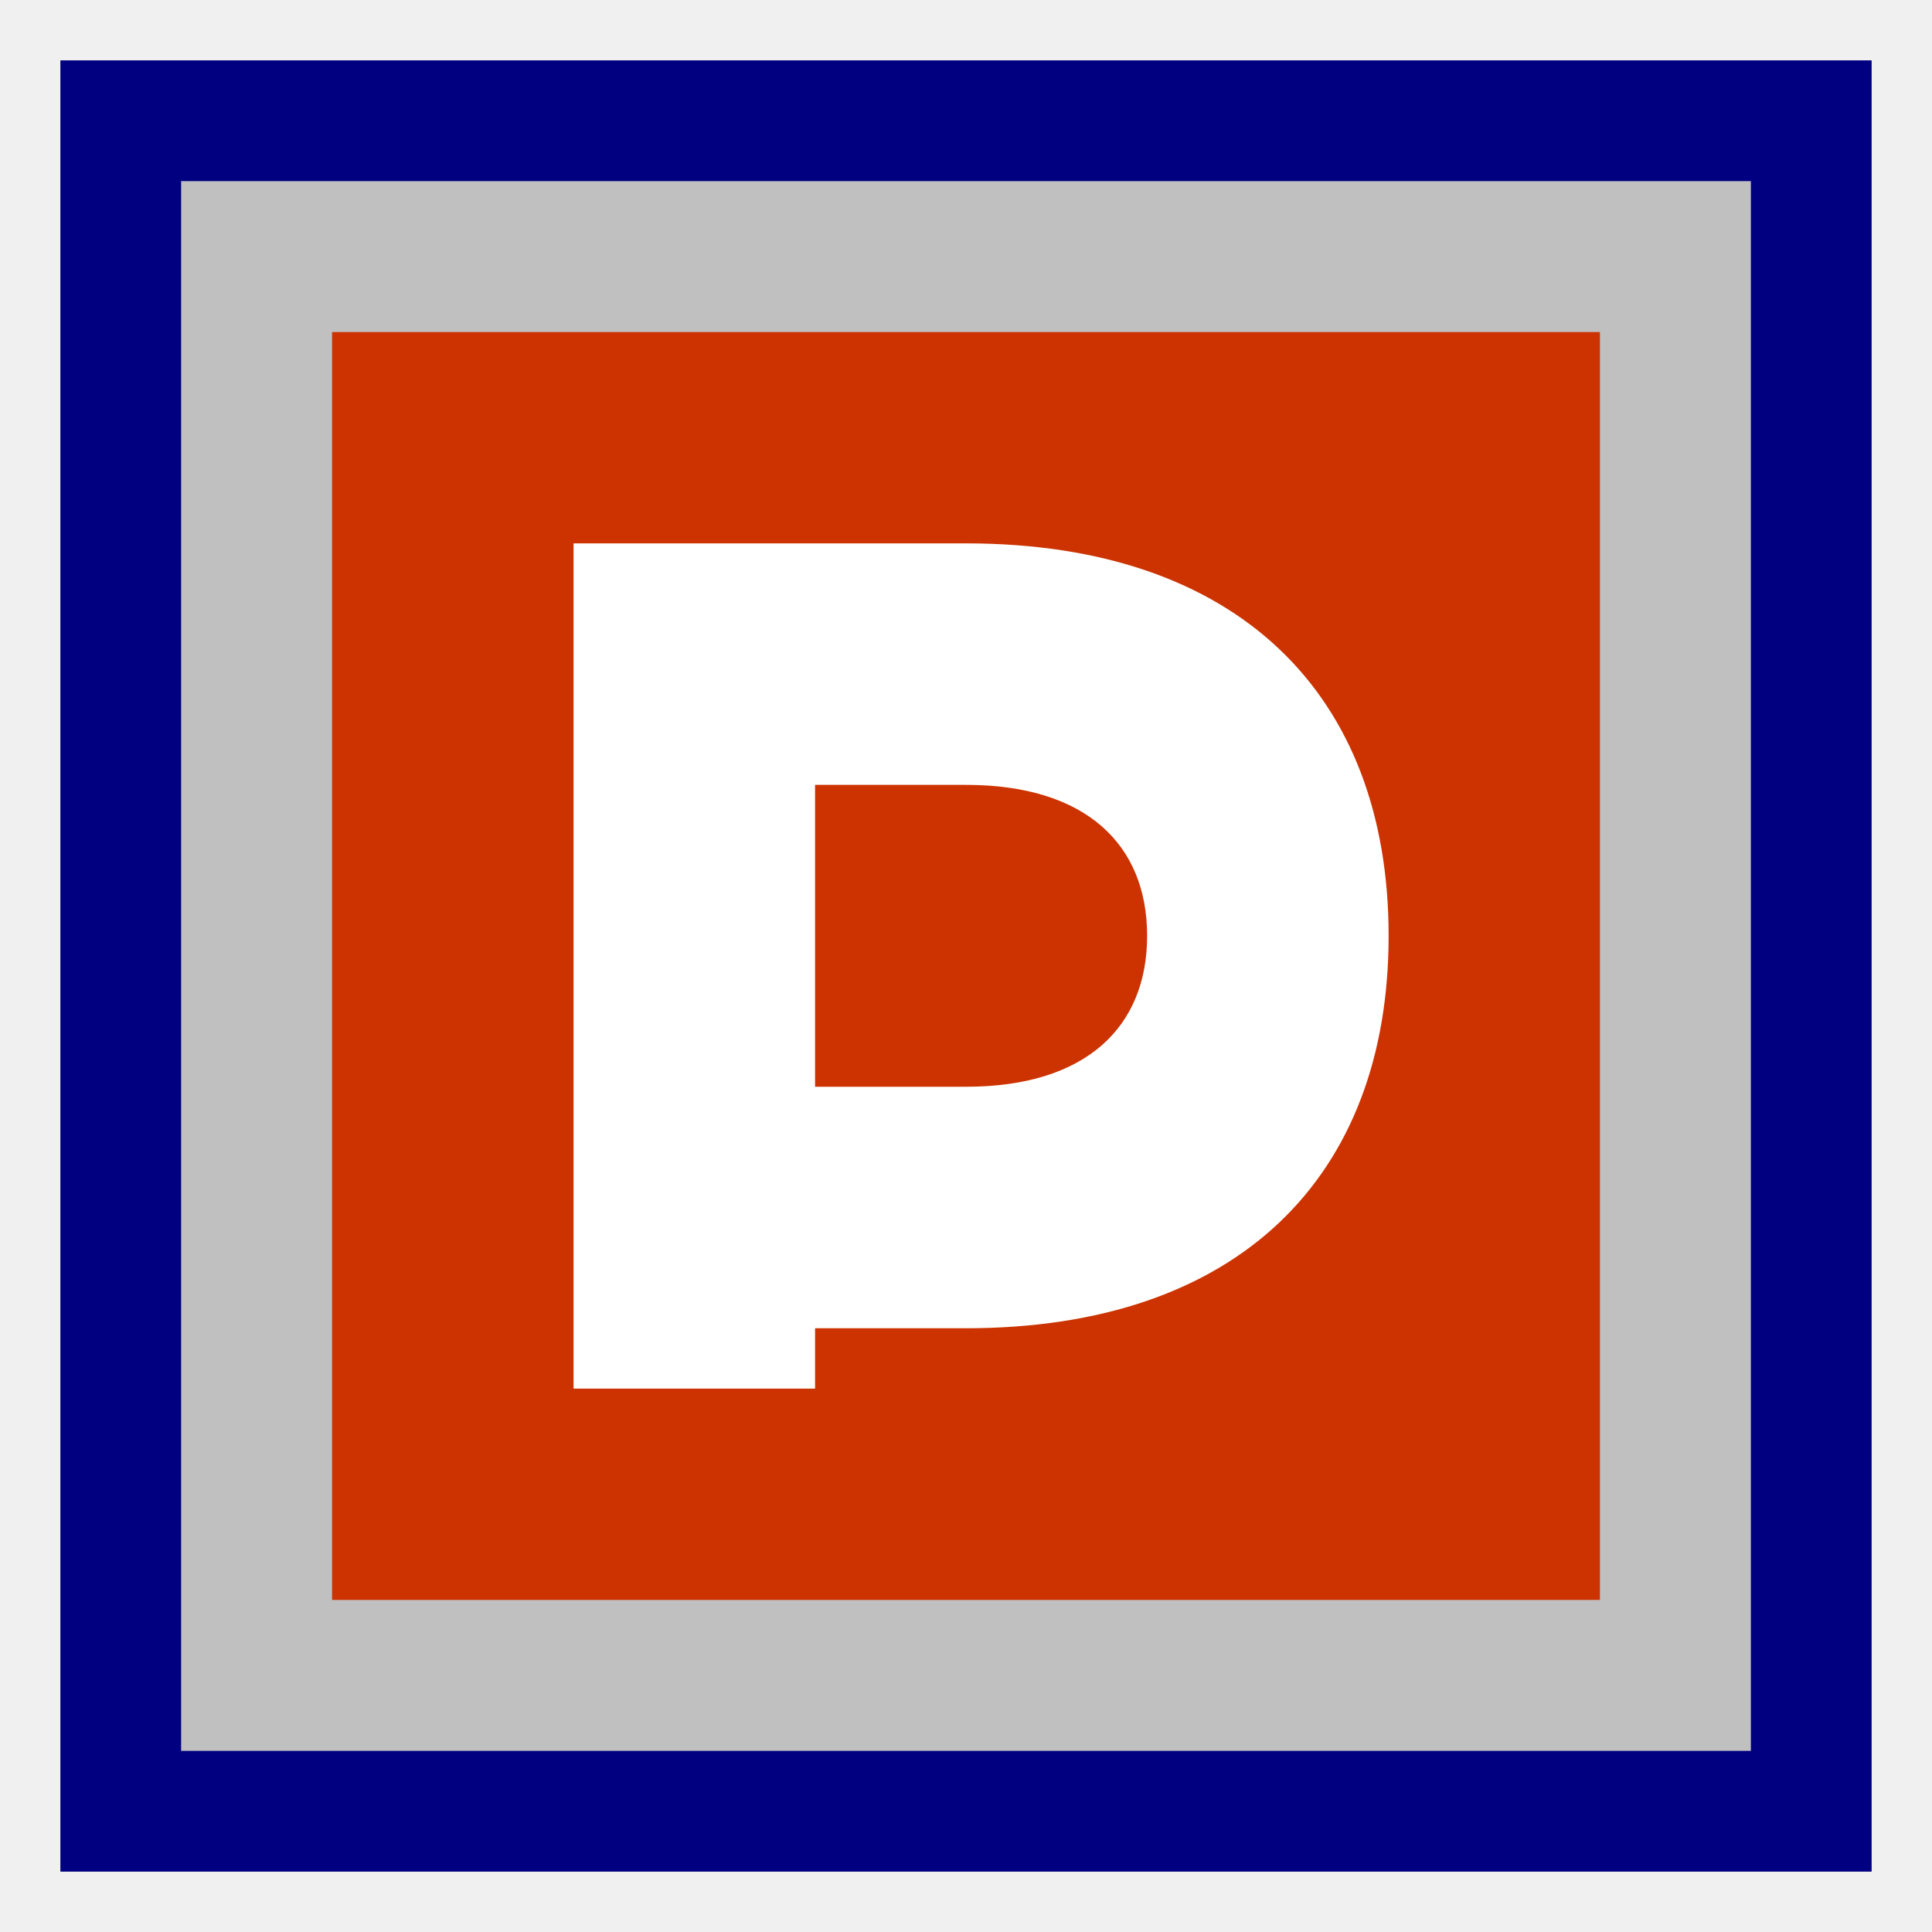
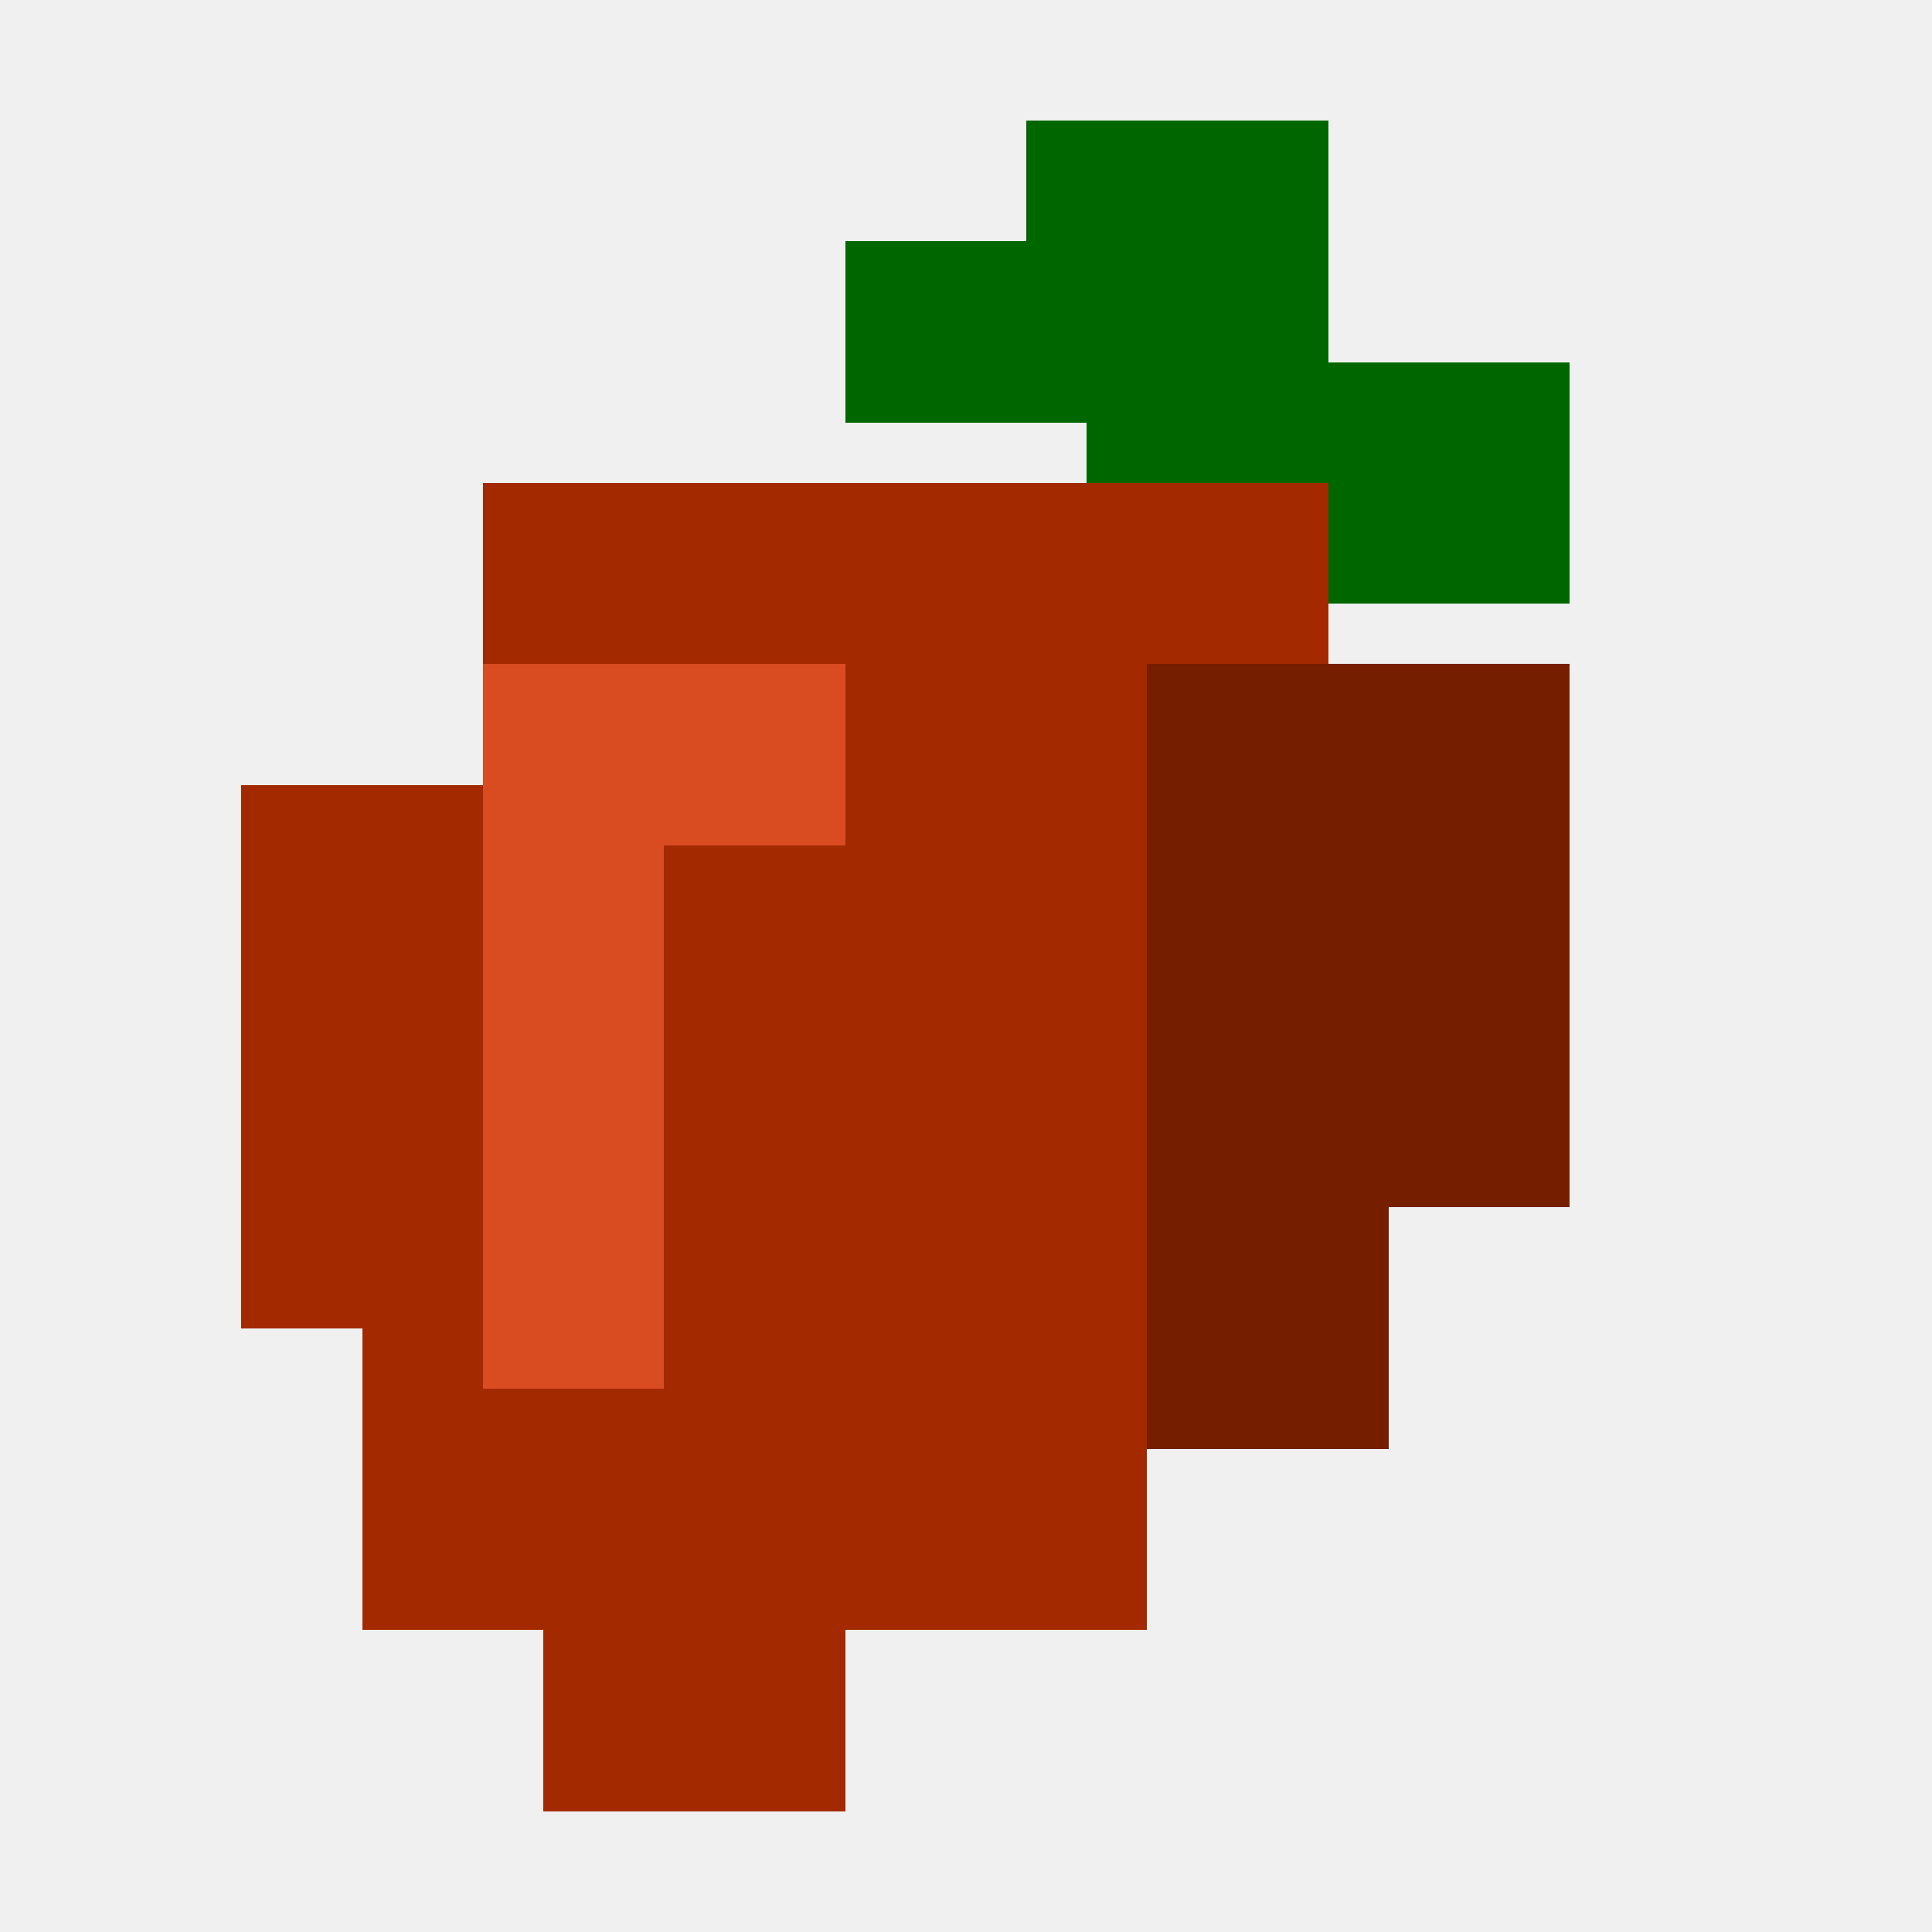
- <svg xmlns="http://www.w3.org/2000/svg" viewBox="0 0 64 64" role="img" aria-label="Paprika">
-   <path fill="#000080" d="M2 2h60v60H2z" />
-   <path fill="#c0c0c0" d="M6 6h52v52H6z" />
-   <path fill="#cc3300" d="M11 11h42v42H11z" />
-   <path fill="#fff" d="M19 46V18h13c9 0 14 5 14 13 0 8-5 13-14 13h-5v2zm8-10h5c4 0 6-2 6-5s-2-5-6-5h-5z" />
+ <svg xmlns="http://www.w3.org/2000/svg" viewBox="0 0 32 32" role="img" aria-label="Paprika pepper" shape-rendering="crispEdges">
+   <path fill="#006600" d="M17 2h5v4h4v4h-8V7h-4V4h3z" />
+   <path fill="#a32900" d="M8 8h14v3h4v9h-3v4h-4v3h-5v3H9v-3H6v-5H4v-9h4z" />
+   <path fill="#d94b20" d="M8 11h6v3h-3v9H8z" />
+   <path fill="#751e00" d="M19 11h7v9h-3v4h-4z" />
</svg>
